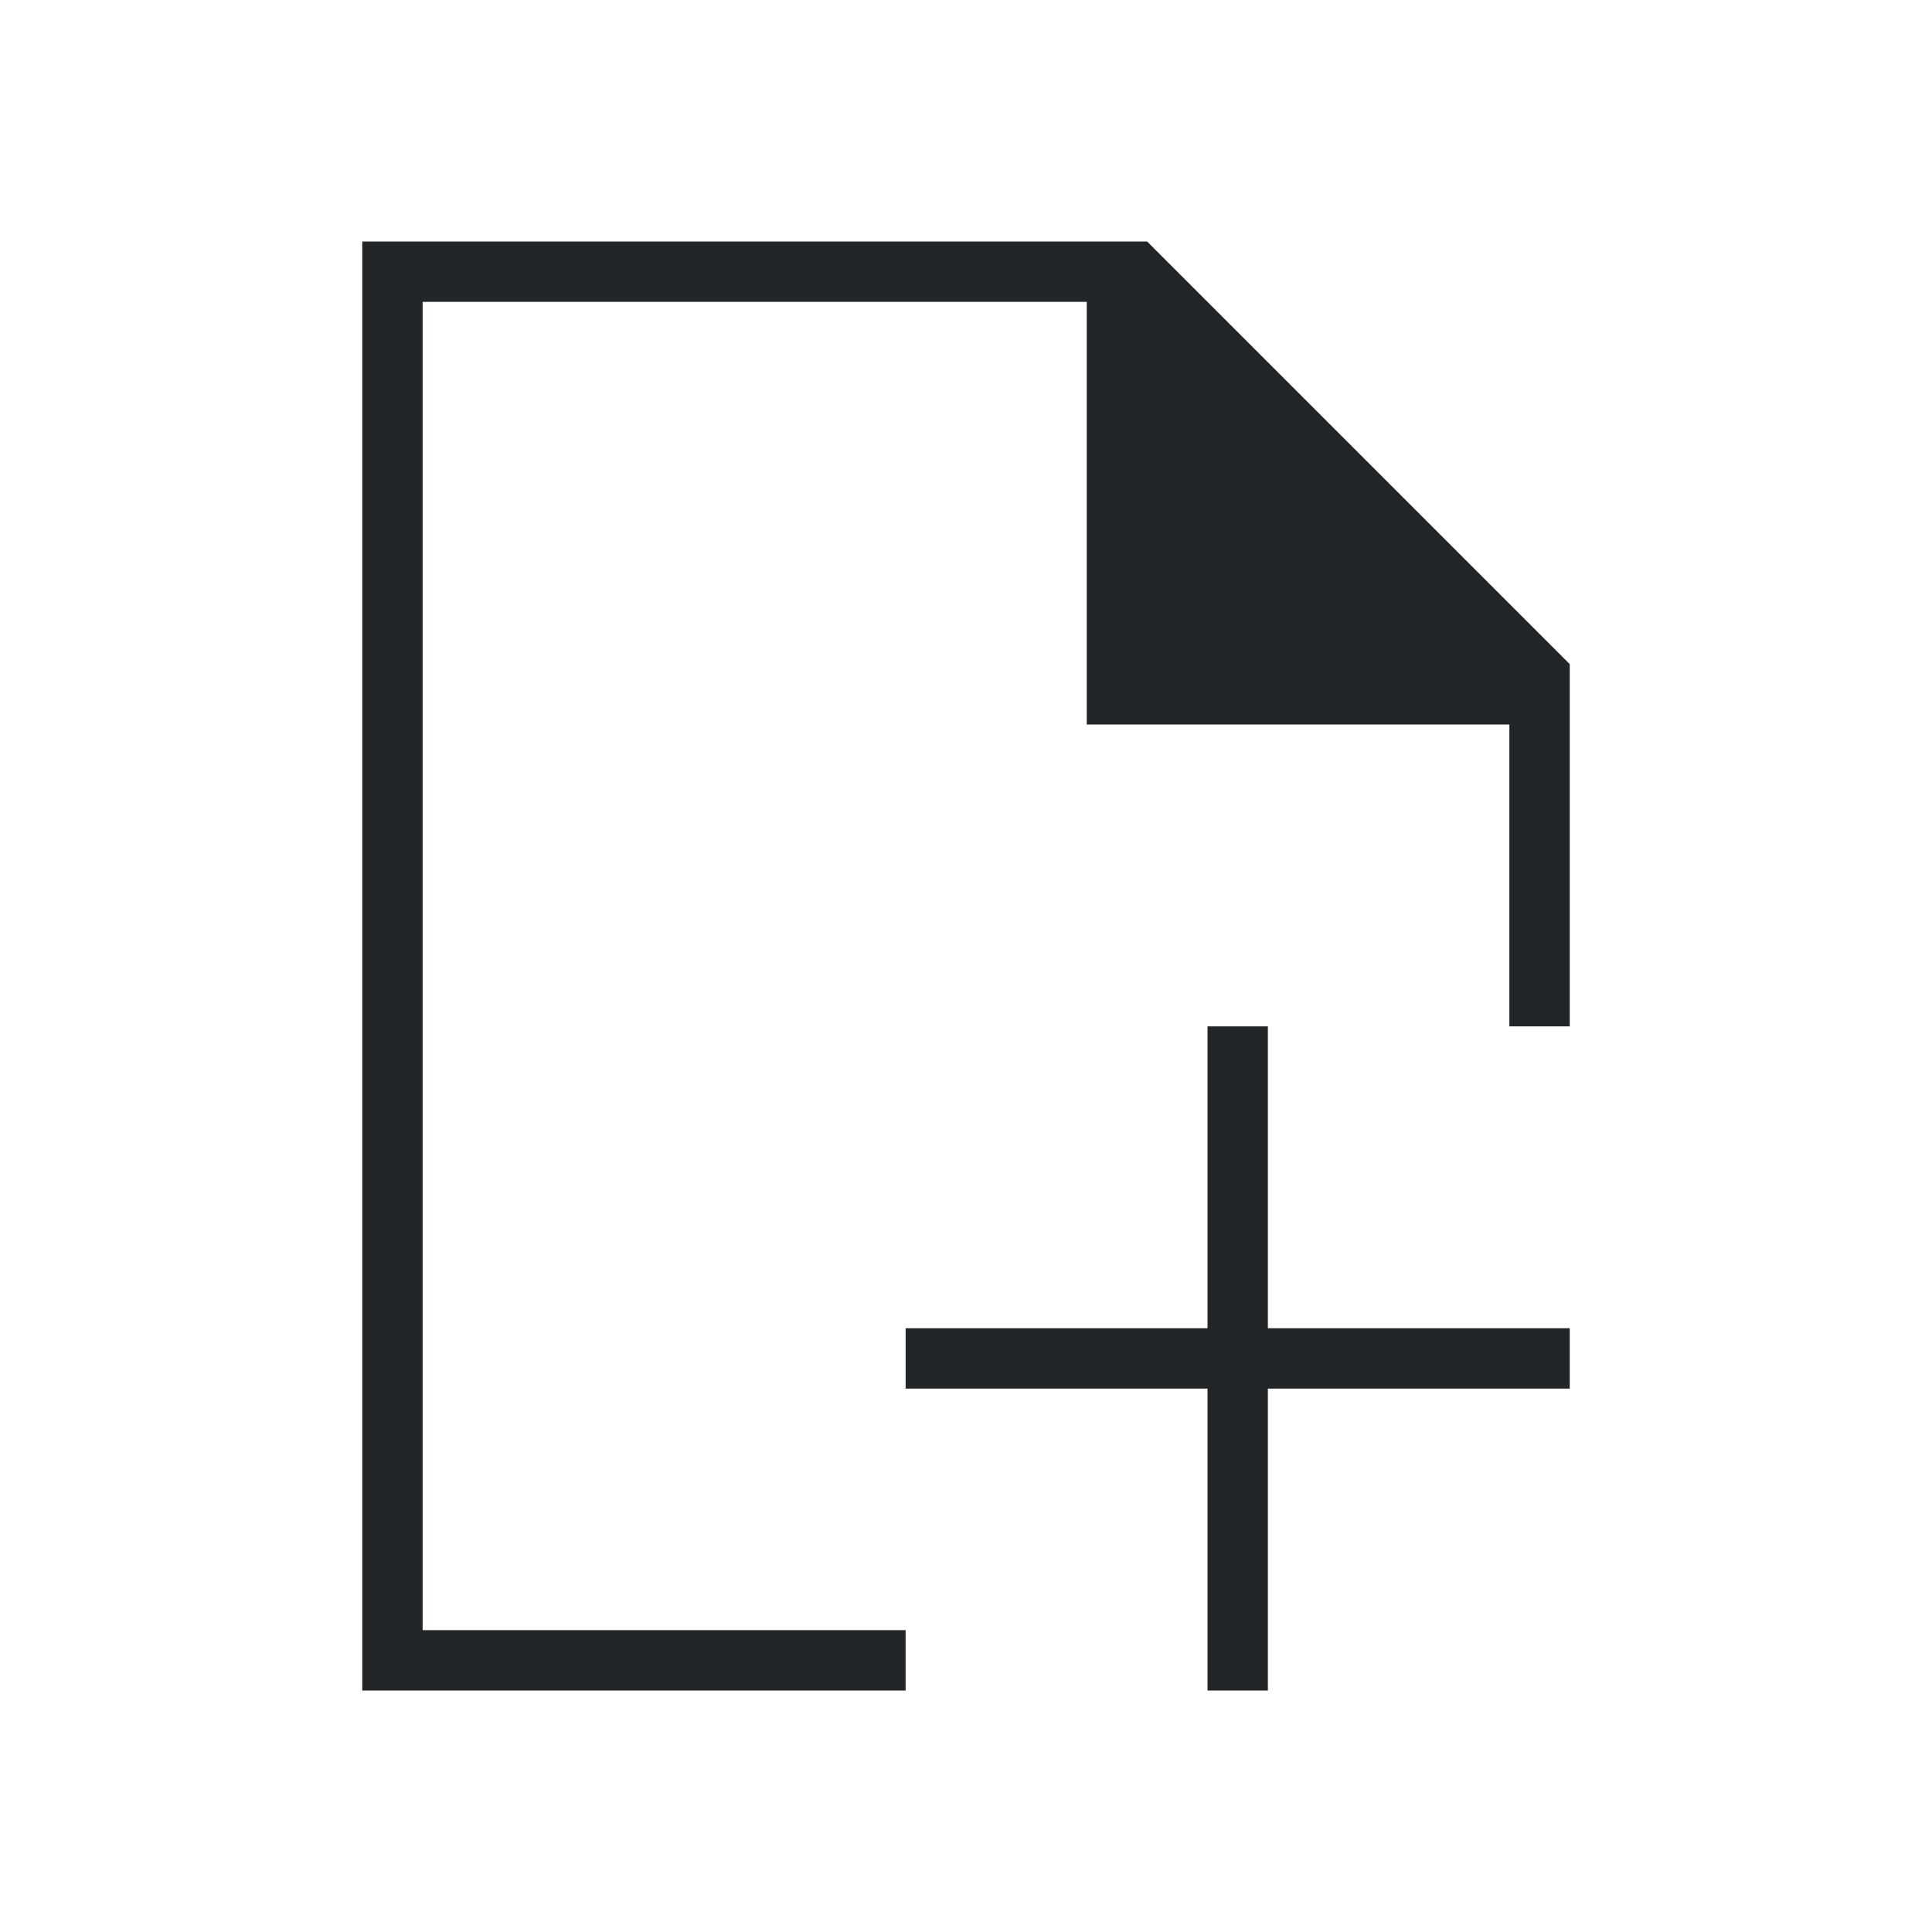
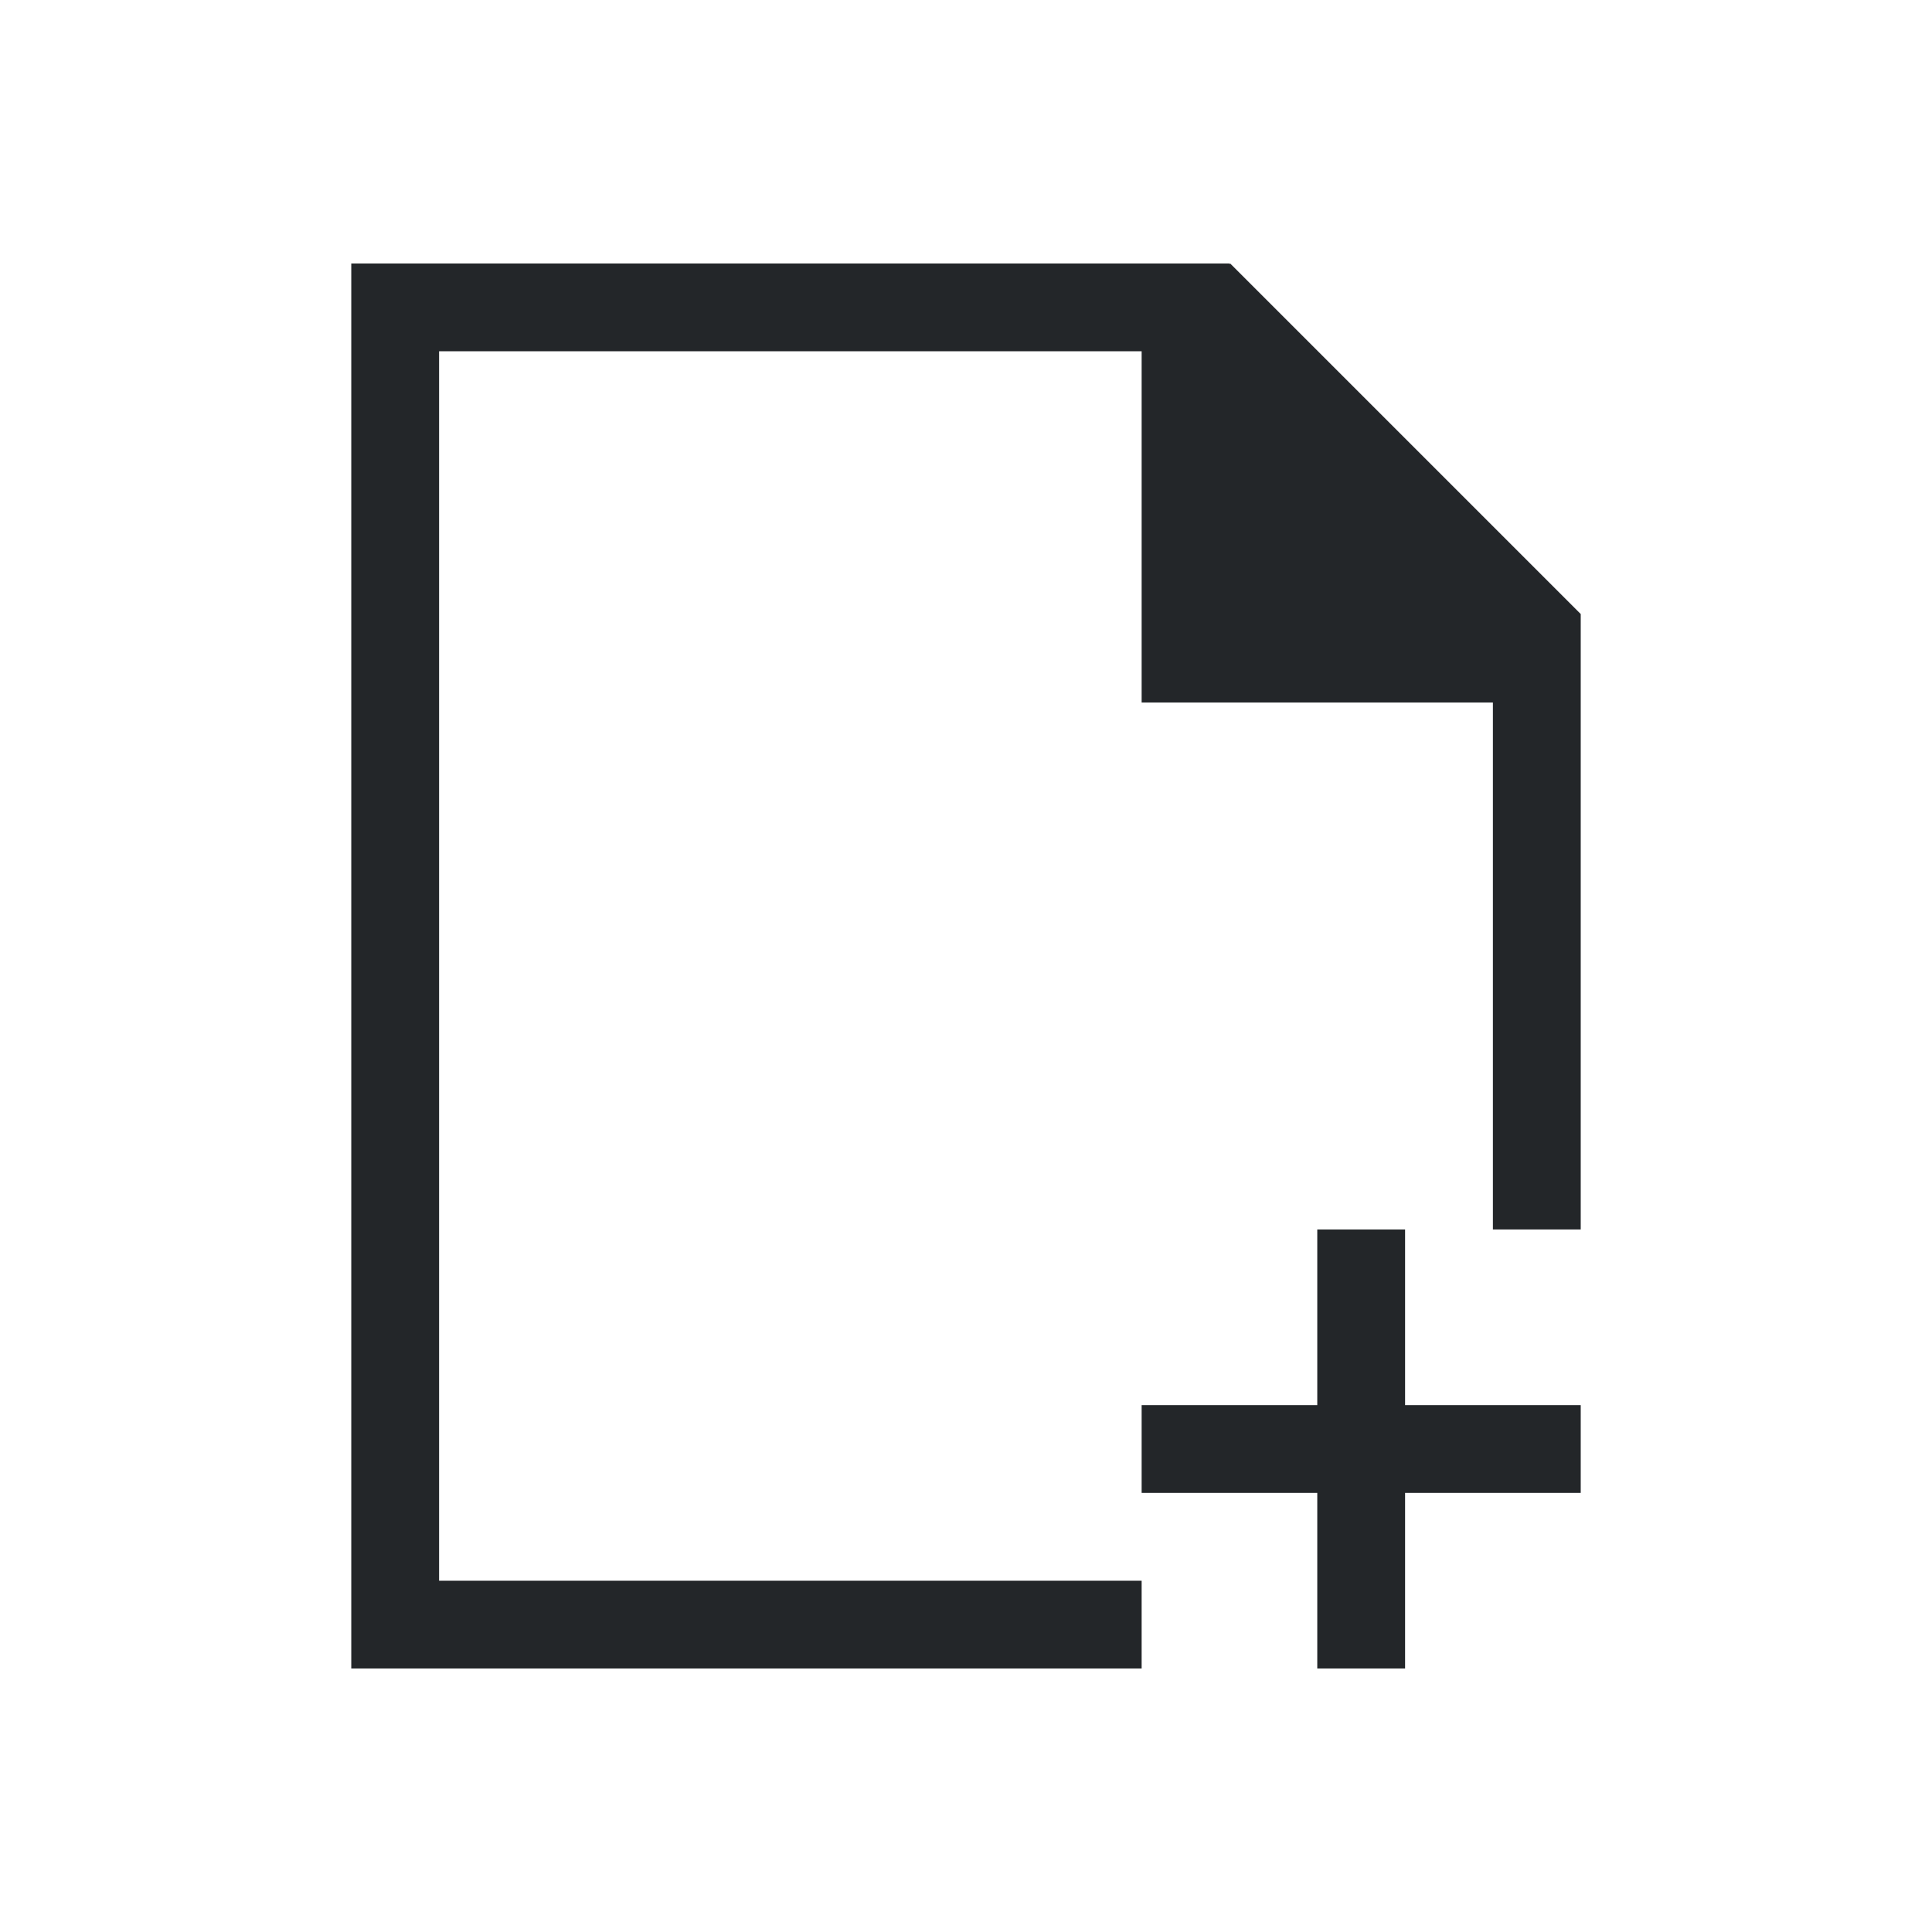
- <svg xmlns="http://www.w3.org/2000/svg" viewBox="0 0 32 32" id="svg2" version="1.1">
+ <svg xmlns="http://www.w3.org/2000/svg" viewBox="0 0 22 22">
  <defs id="defs3051">
    <style type="text/css" id="current-color-scheme">
      .ColorScheme-Text {
        color:#232629;
      }
      </style>
  </defs>
-   <path style="fill:currentColor;fill-opacity:1;stroke:none" d="m 6,4 0,24 9,0 0,-1 -8,0 0,-22 11,0 0,7 7,0 0,5 1,0 0,-6 L 19,4 18,4 6,4 Z m 14,13 0,5 -5,0 0,1 5,0 0,5 1,0 0,-5 5,0 0,-1 -5,0 0,-5 -1,0 z" id="path6" class="ColorScheme-Text" />
+   <path style="fill:currentColor;fill-opacity:1;stroke:none" d="M 4 3 L 4 19 L 5 19 L 13 19 L 13 18 L 5 18 L 5 4 L 13 4 L 13 7 L 13 8 L 17 8 L 17 14 L 18 14 L 18 8.406 L 18 7 L 18 6.992 L 14.008 3 L 14 3.01 L 14 3 L 13 3 L 5 3 L 4 3 z M 15 14 L 15 16 L 13 16 L 13 17 L 15 17 L 15 19 L 16 19 L 16 17 L 18 17 L 18 16 L 16 16 L 16 14 L 15 14 z " class="ColorScheme-Text" />
</svg>
